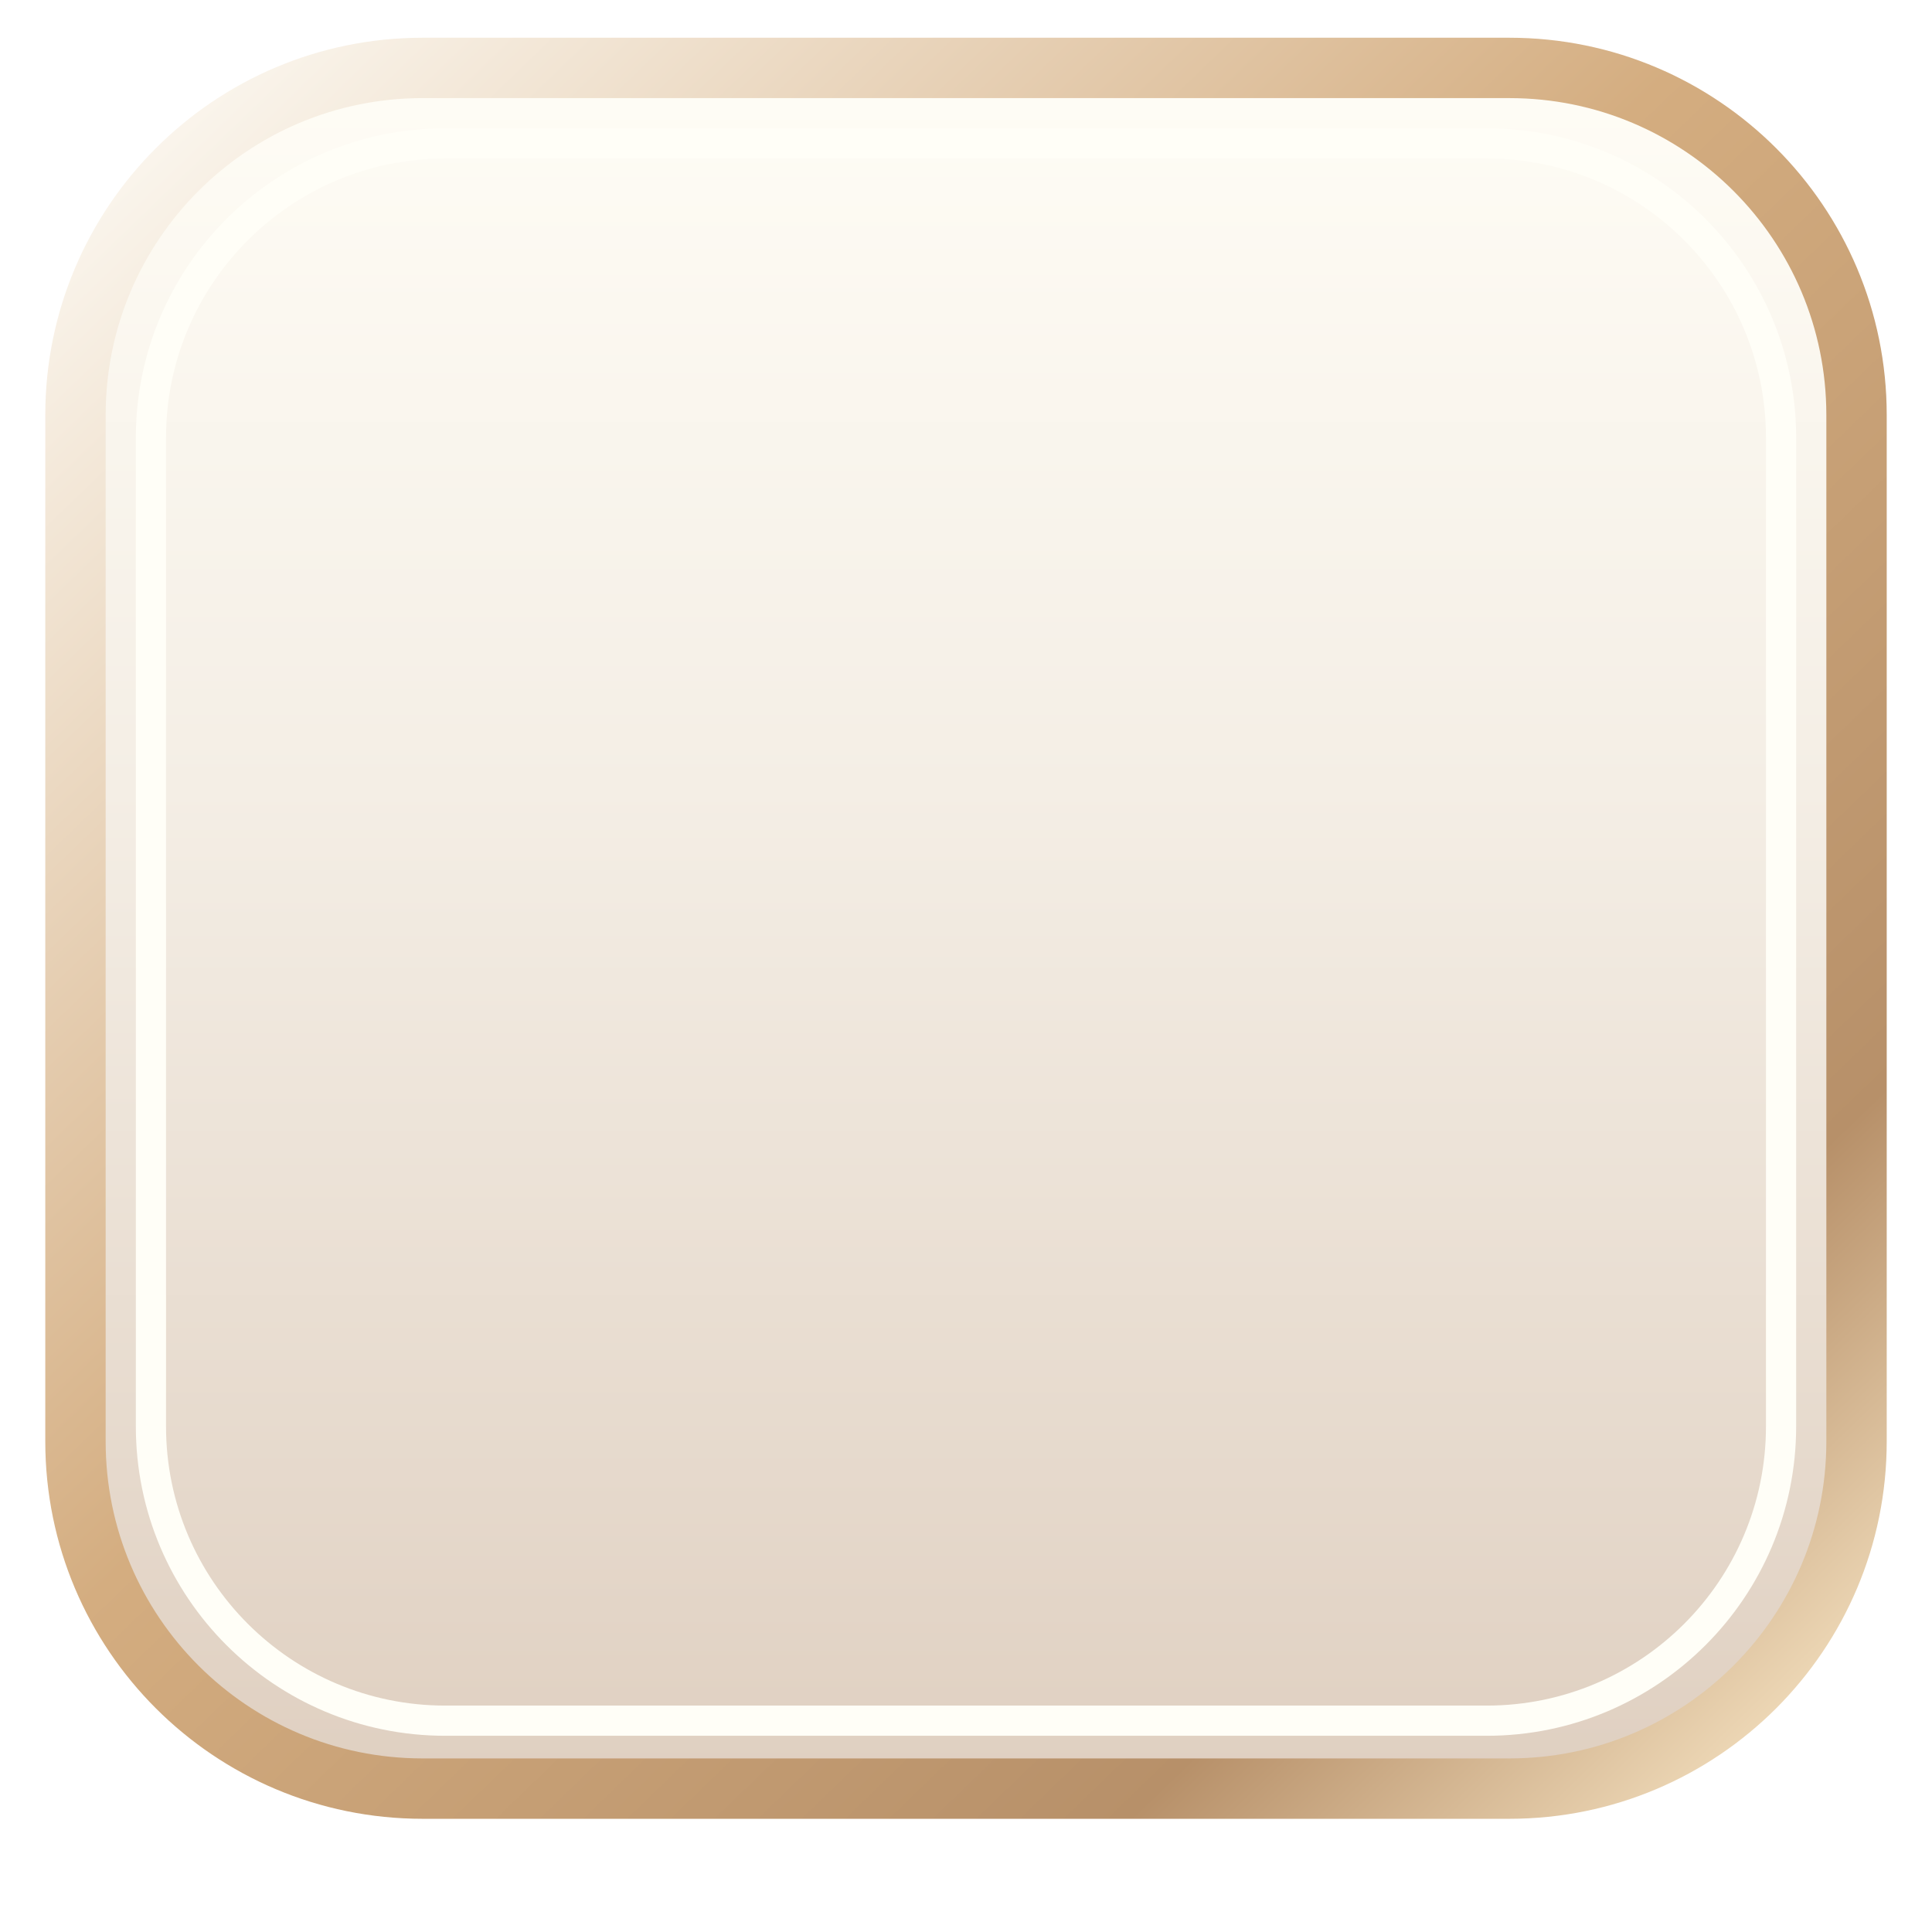
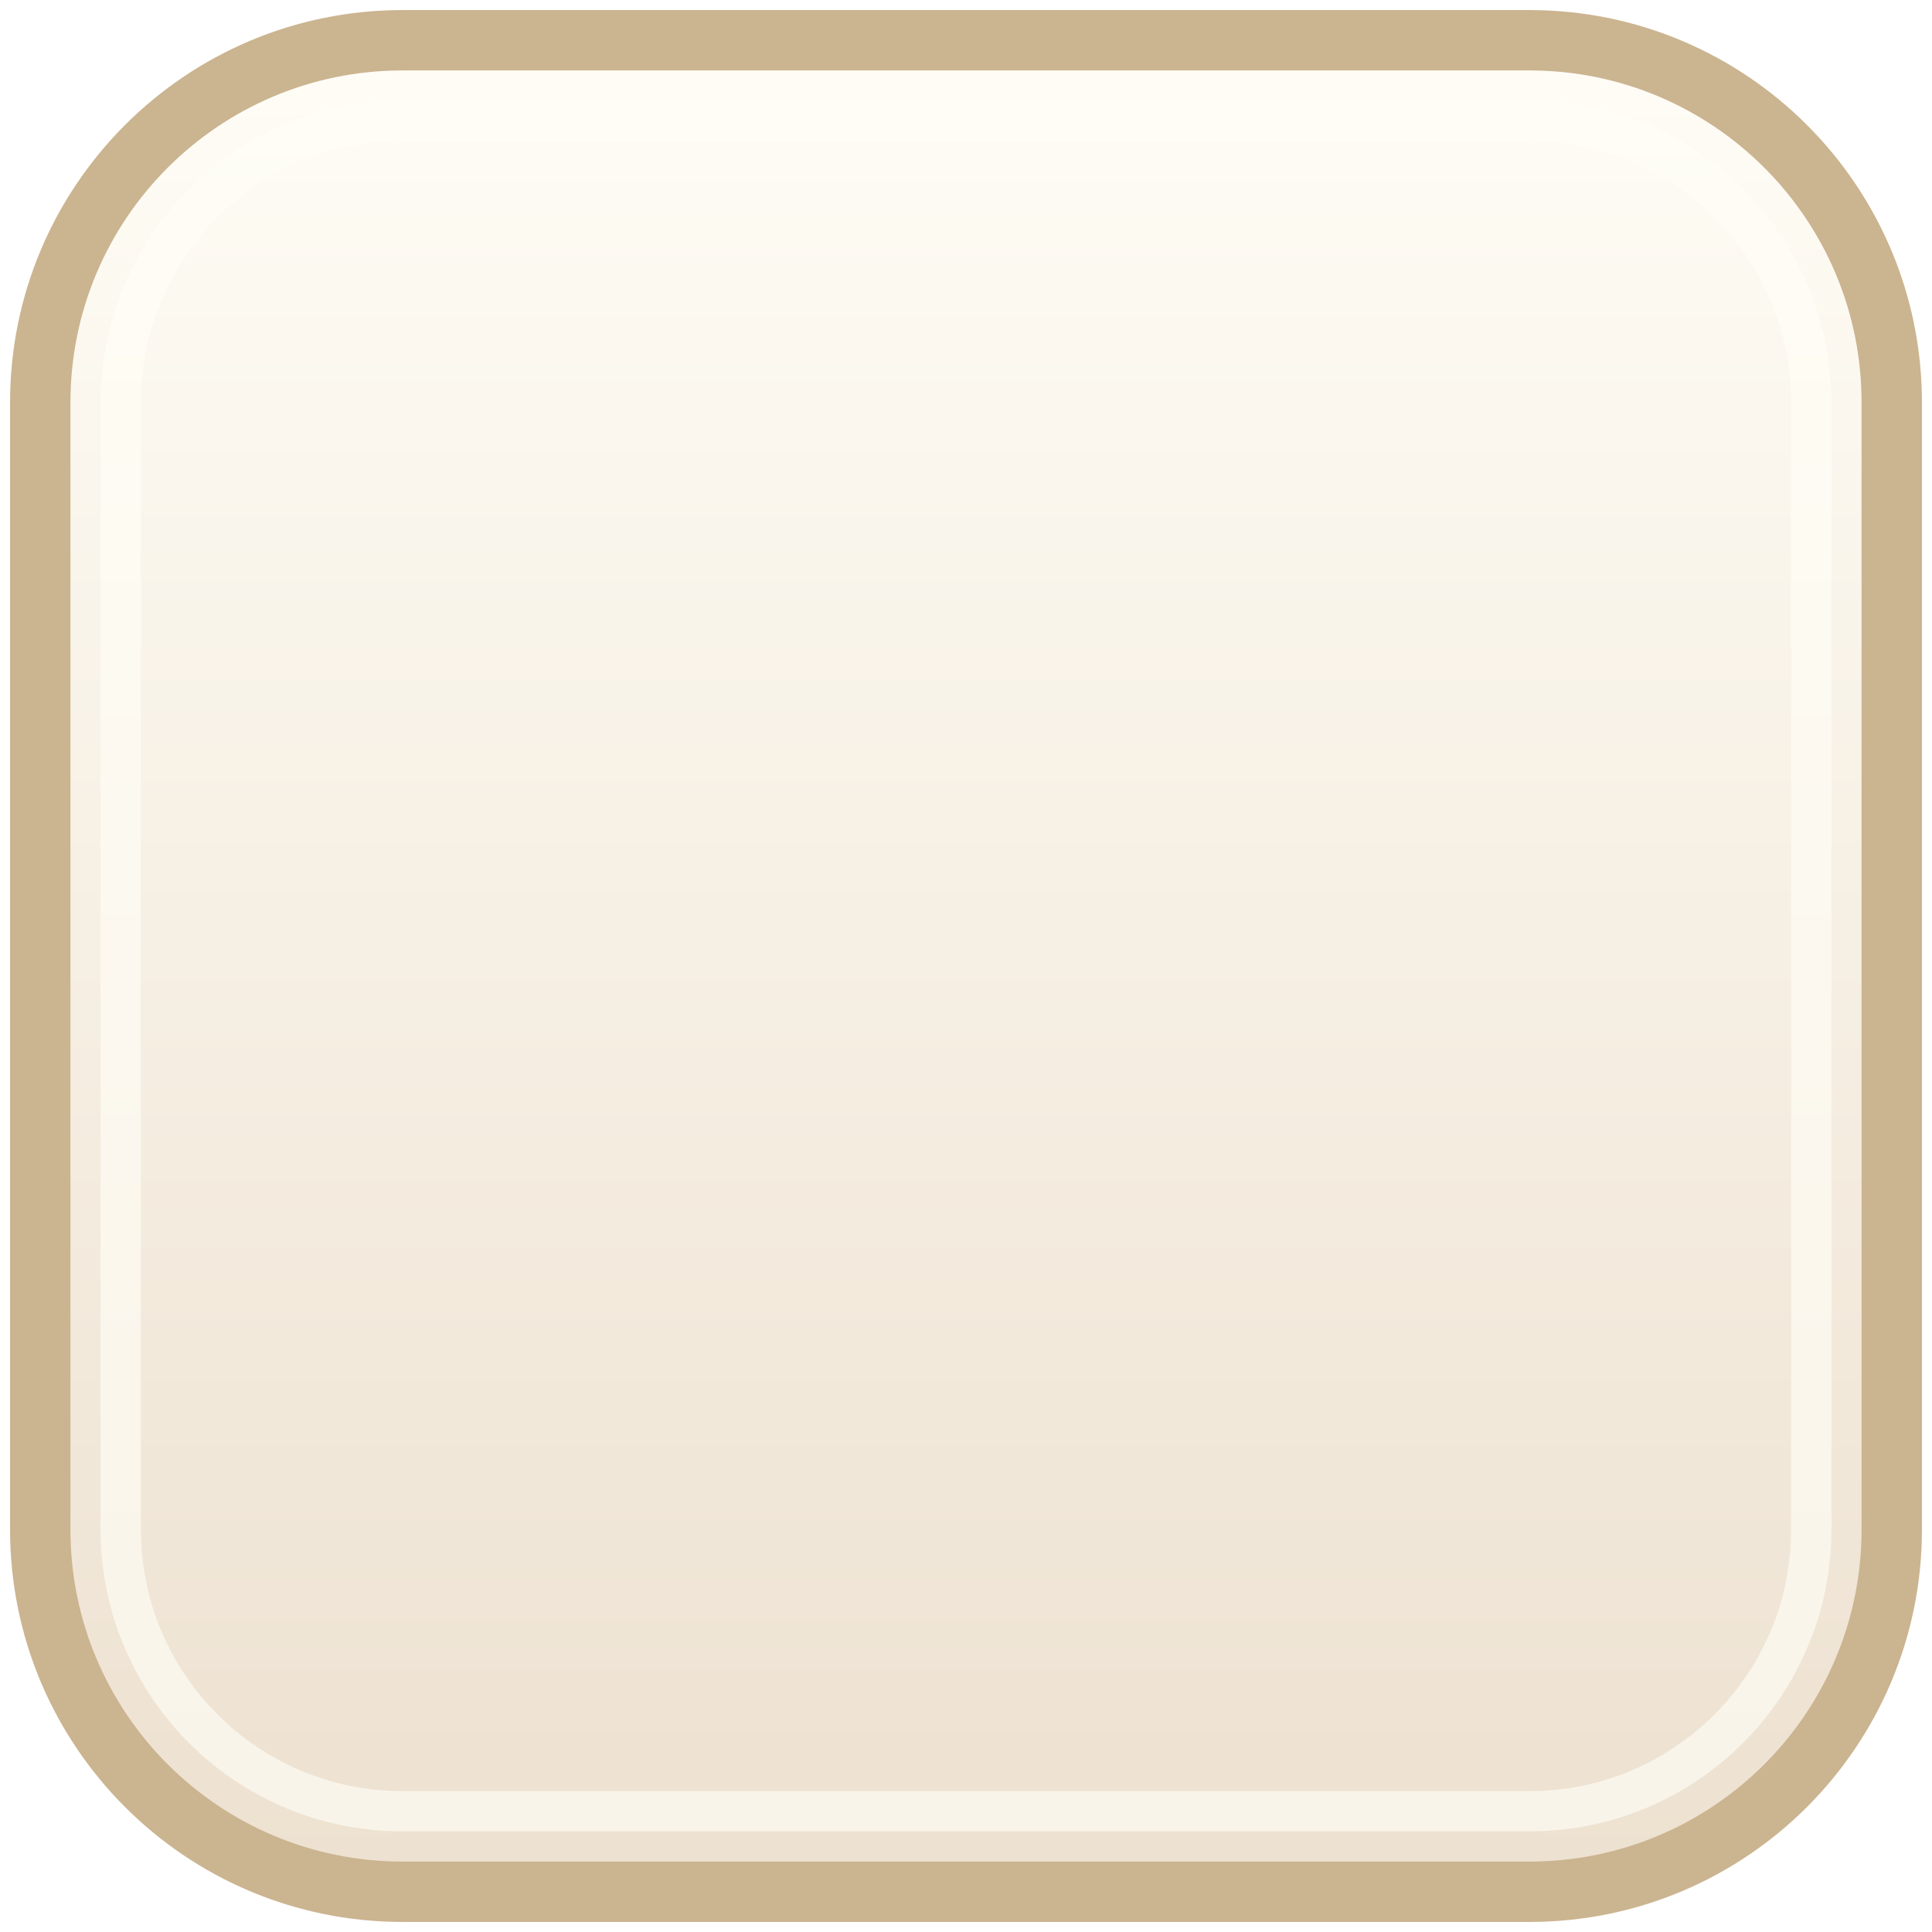
- <svg xmlns="http://www.w3.org/2000/svg" width="256" height="256" viewBox="0 0 256 256">
+ <svg xmlns="http://www.w3.org/2000/svg" width="48" height="48" viewBox="0 0 48 48">
  <defs>
-     <linearGradient id="ivory" x1="0" y1="0" x2="0" y2="1">
+     <linearGradient id="ivory" x2="0%" y2="100%">
      <stop stop-color="#fffdf6" />
-       <stop offset=".42" stop-color="#f4eee5" />
-       <stop offset="1" stop-color="#dfcfc0" />
-     </linearGradient>
-     <linearGradient id="rim" x1="0" y1="0" x2="1" y2="1">
-       <stop stop-color="#fffefa" />
-       <stop offset=".45" stop-color="#d4ad80" />
-       <stop offset=".8" stop-color="#b79069" />
-       <stop offset="1" stop-color="#ffefcf" />
+       <stop offset="1" stop-color="#ecdfcd" />
    </linearGradient>
  </defs>
-   <rect x="12" y="16" width="232" height="224" rx="43" fill="#422c20" opacity=".18" />
-   <rect x="10" y="9" width="236" height="228" rx="46" fill="url(#ivory)" stroke="url(#rim)" stroke-width="8" />
-   <rect x="20" y="19" width="216" height="209" rx="39" fill="none" stroke="#fffef7" stroke-width="4" />
+   <rect x="1" y="1" width="46" height="46" rx="9" fill="url(#ivory)" fill-opacity=".94" stroke="#cbb490" stroke-width="1.5" />
+   <rect x="3" y="3" width="42" height="42" rx="7" fill="none" stroke="#fffdf6" stroke-opacity=".65" />
</svg>
